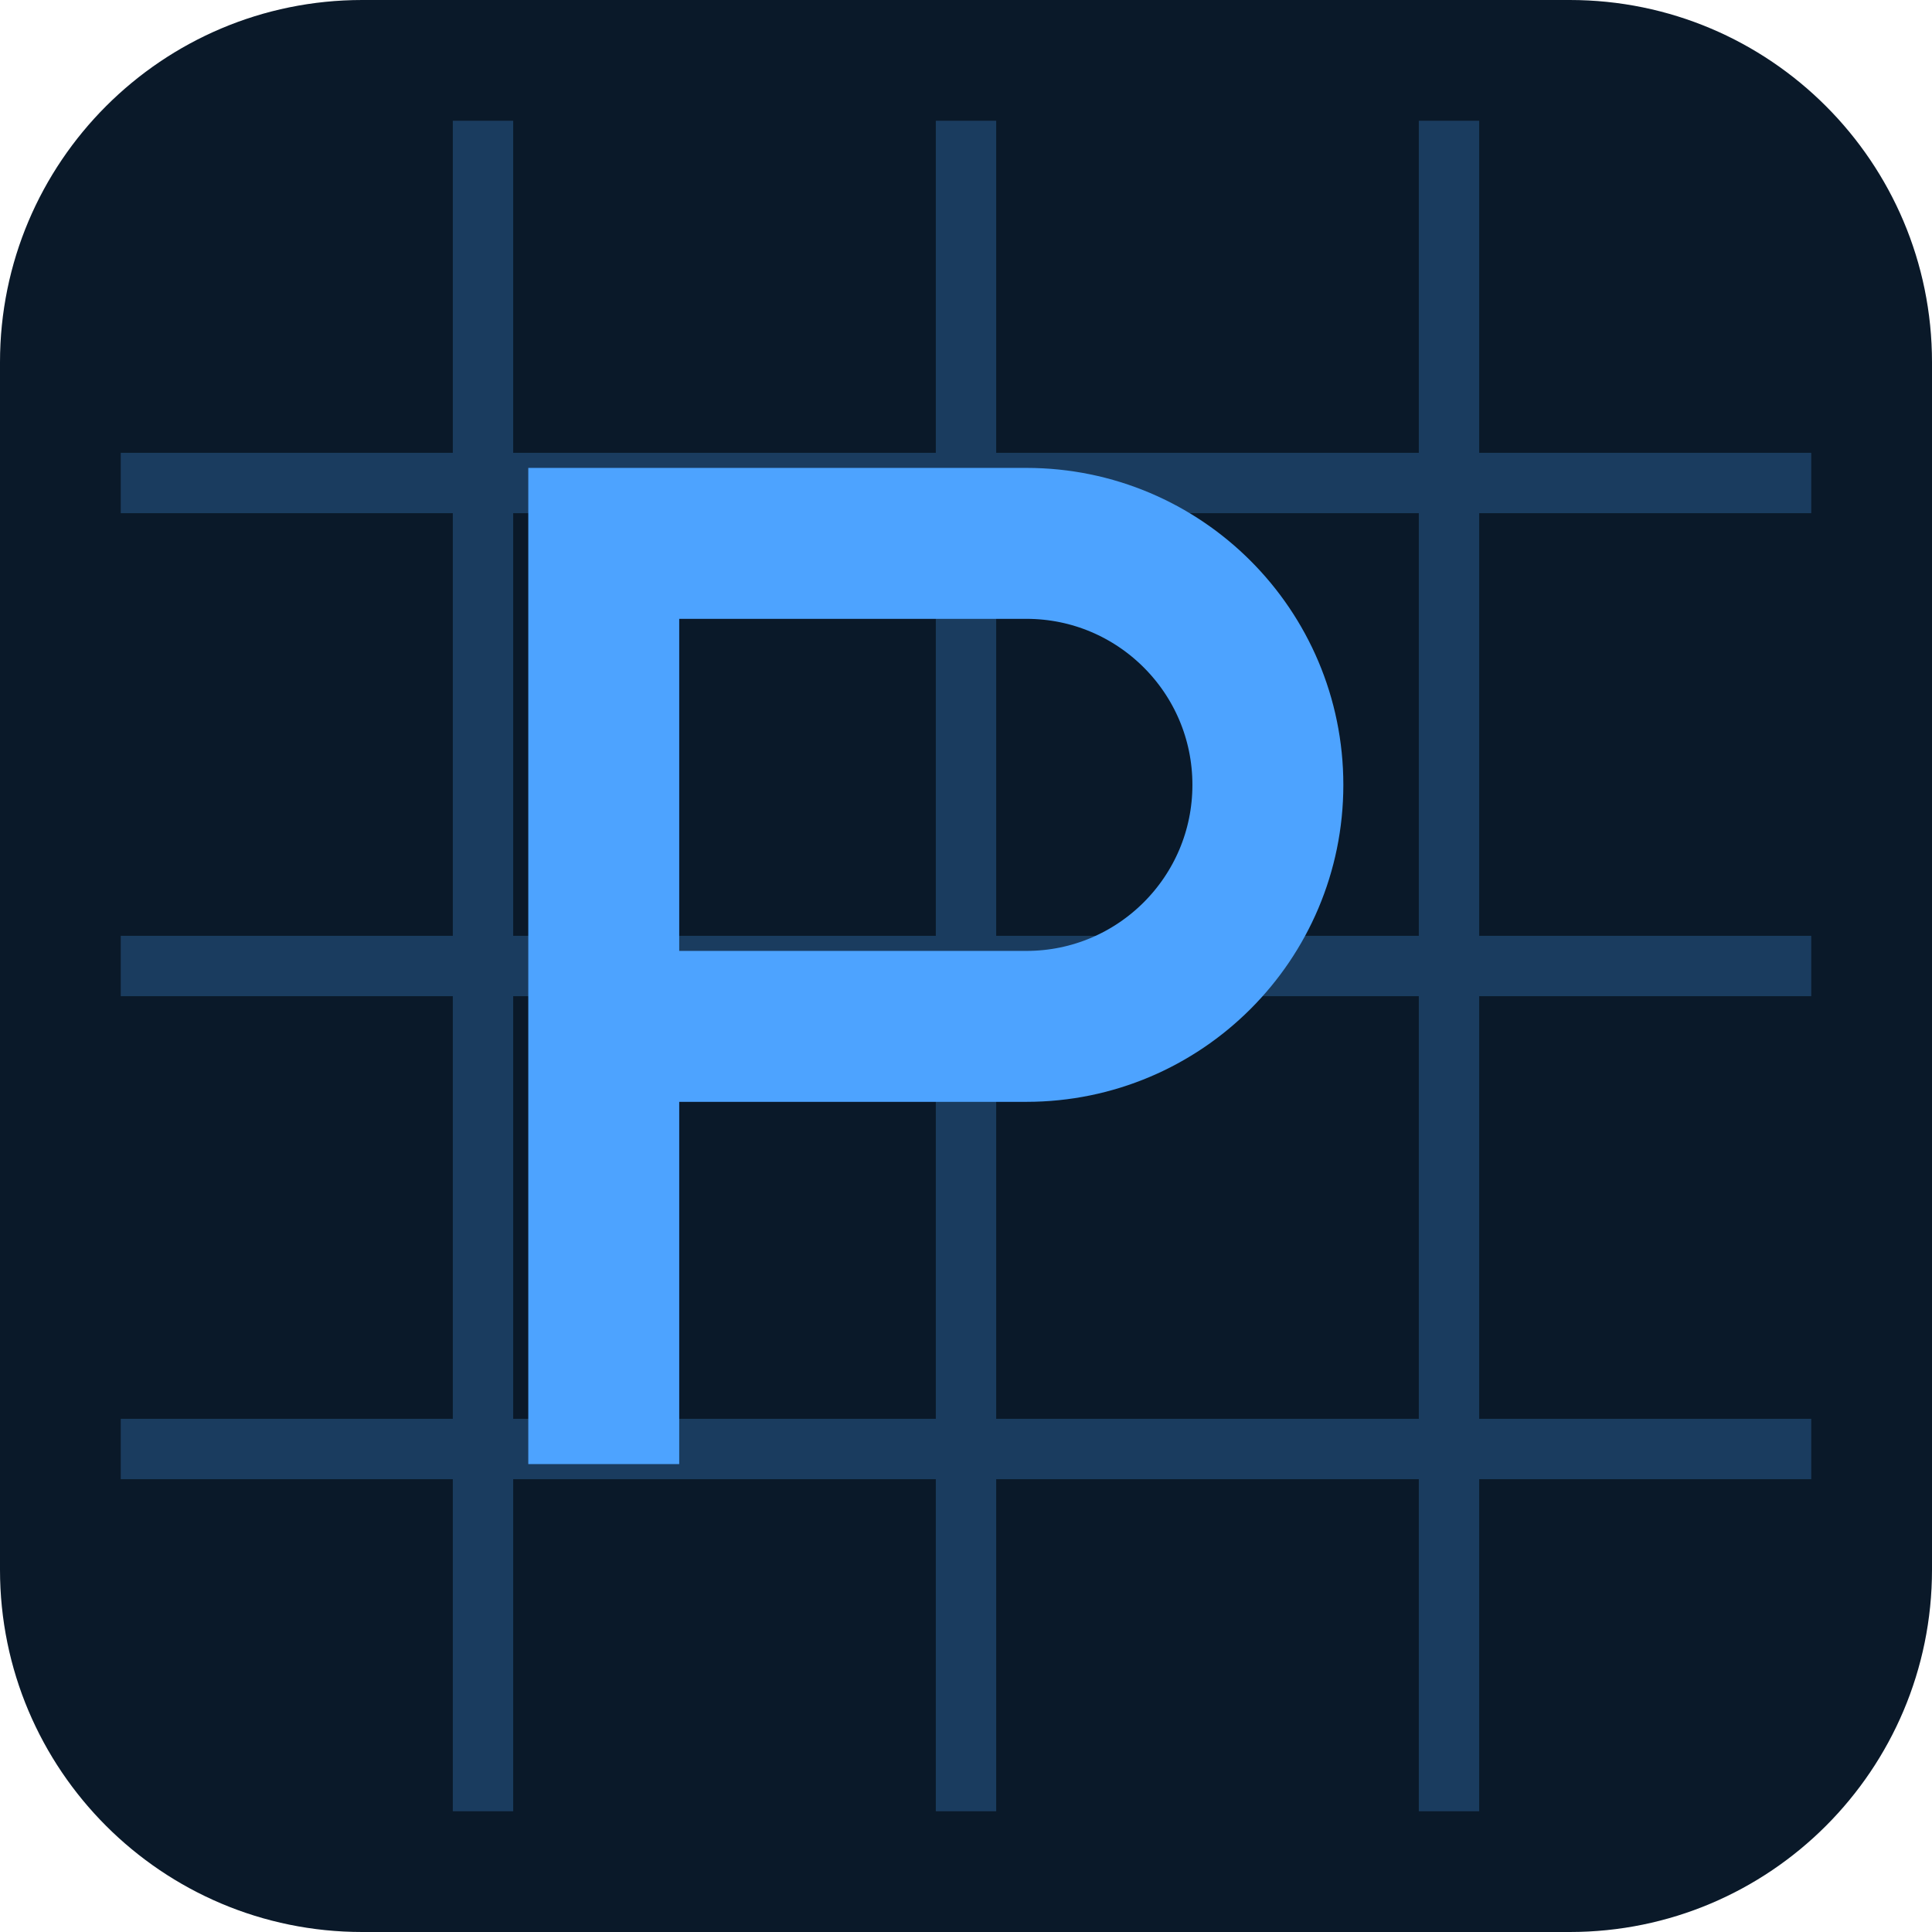
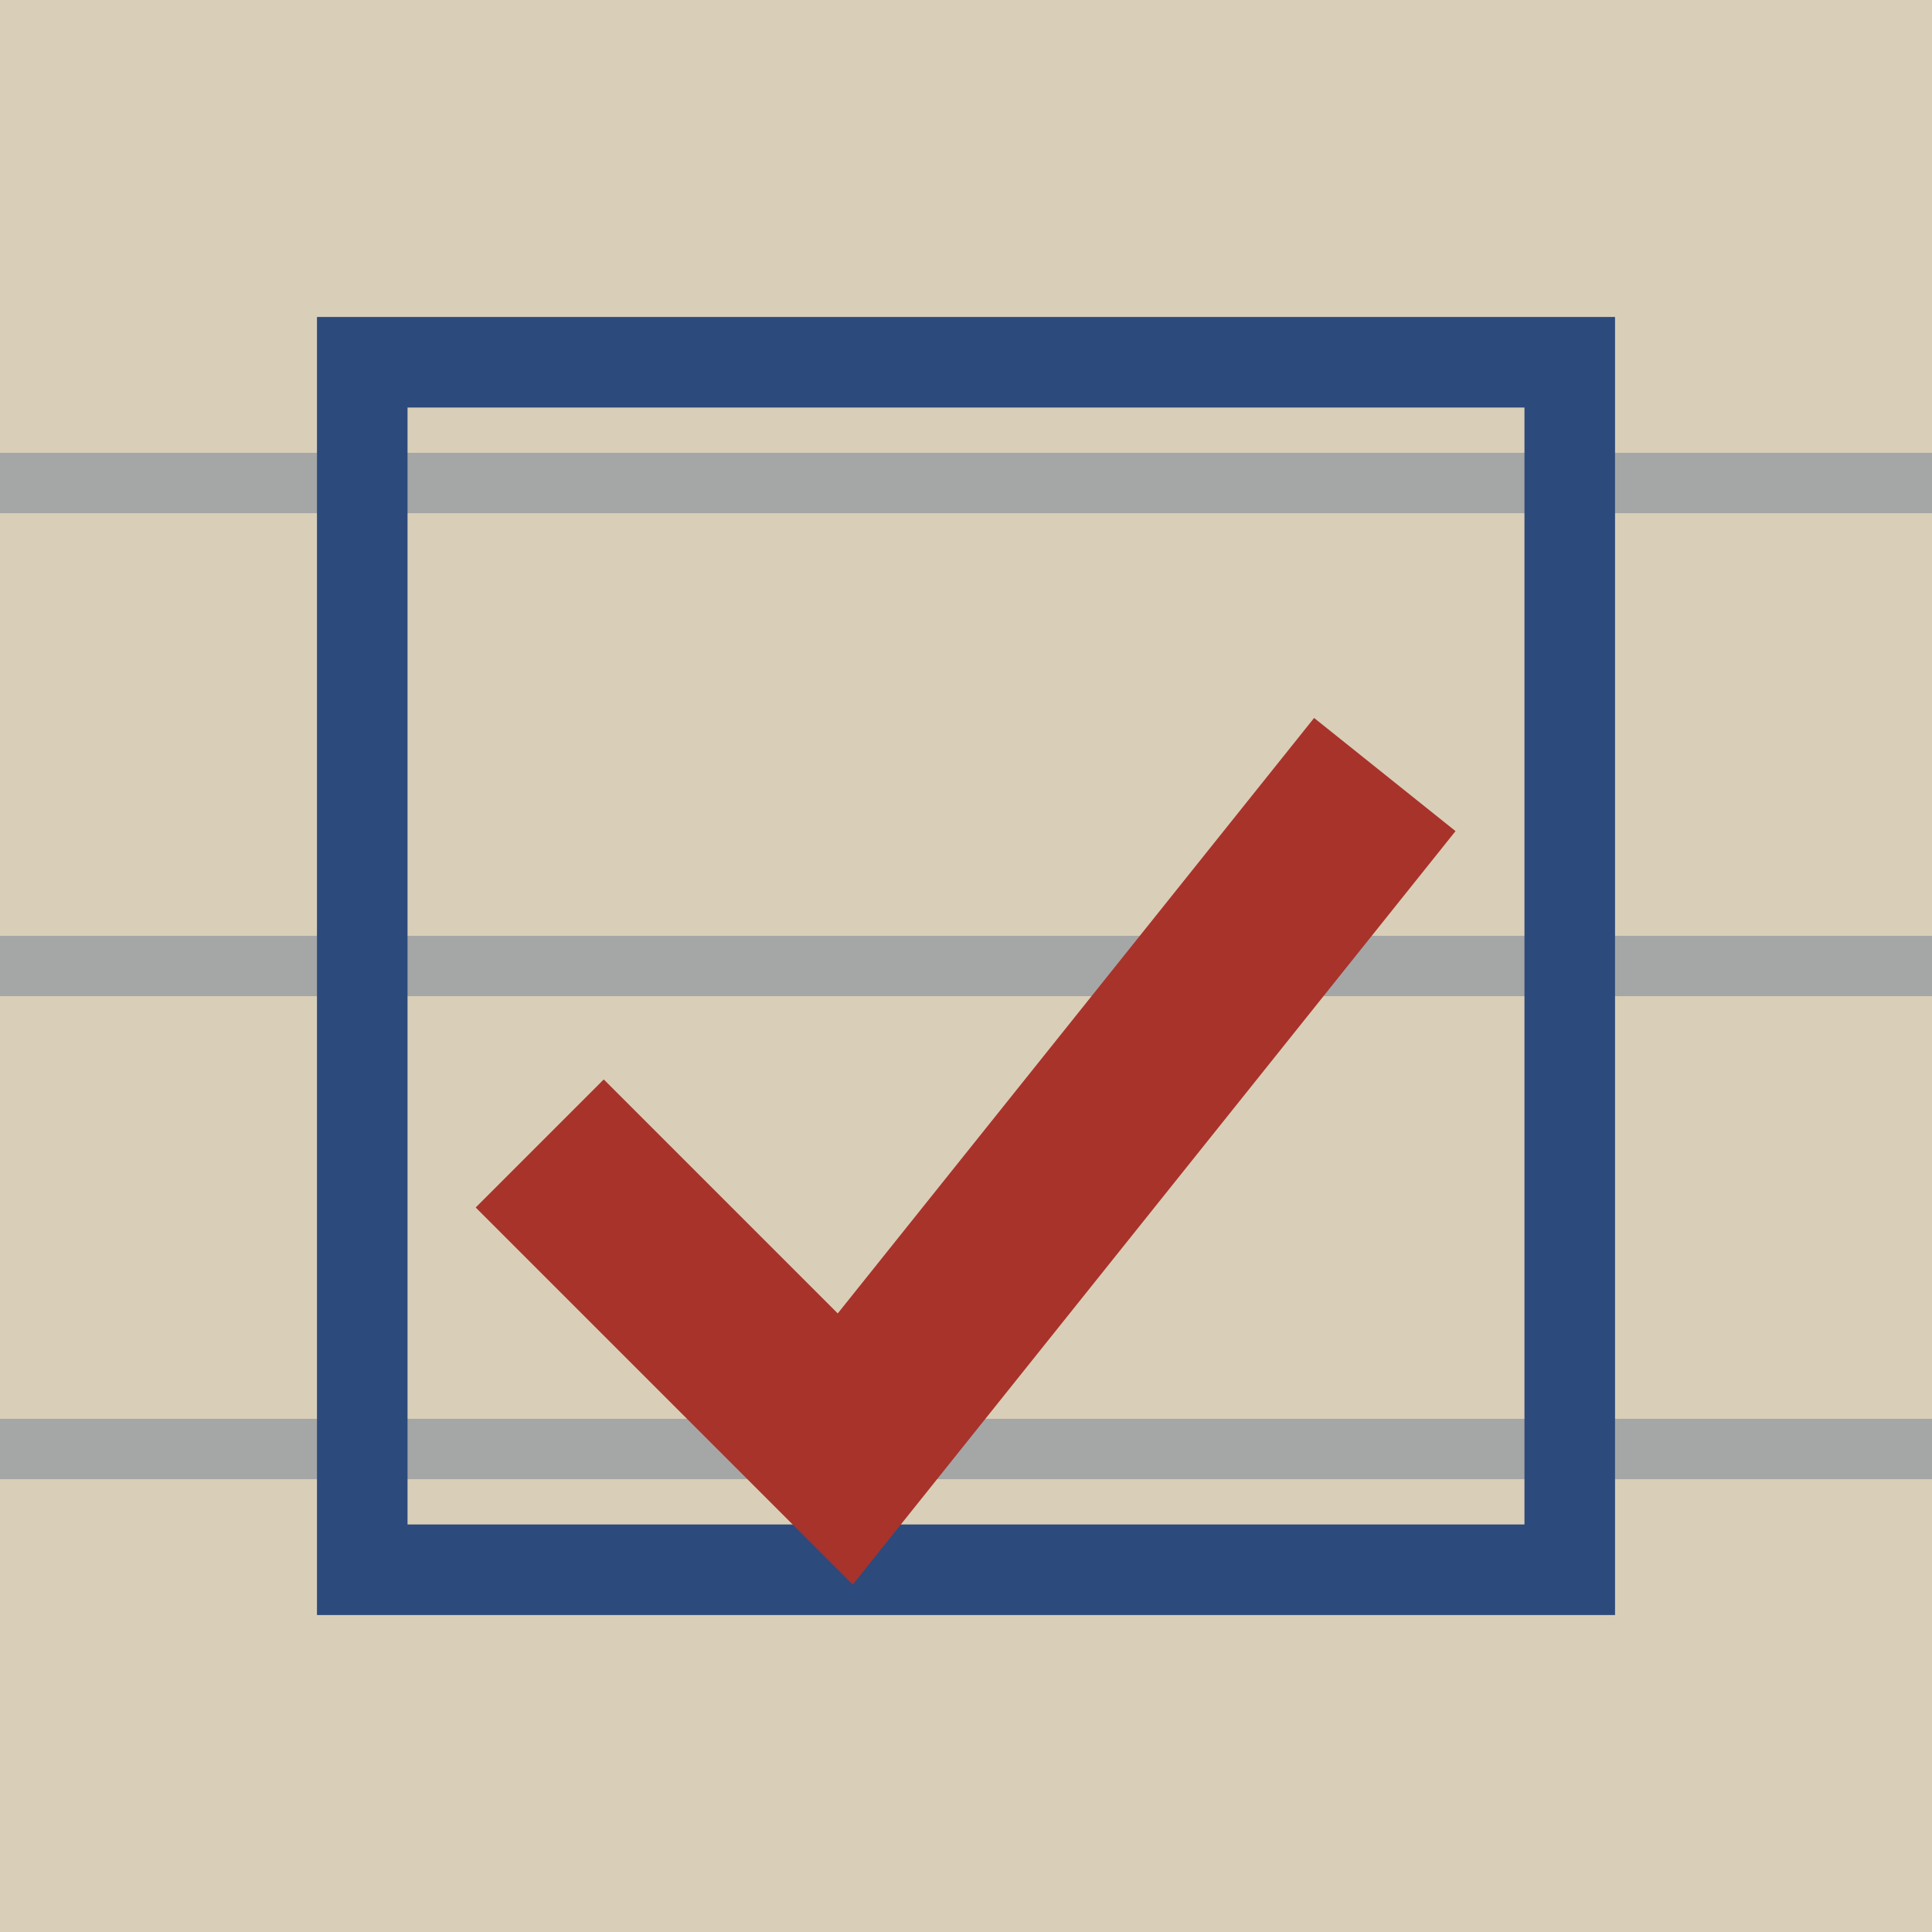
<svg xmlns="http://www.w3.org/2000/svg" viewBox="0 0 32 32">
-   <rect width="32" height="32" rx="6" fill="#0a1929" />
-   <g stroke="#4da3ff" stroke-width="1" opacity="0.25">
-     <path d="M8 2v28M16 2v28M24 2v28M2 8h28M2 16h28M2 24h28" />
+   <rect width="32" height="32" fill="#d9cfb8" />
+   <g stroke="#2d4a7c" stroke-width="1" opacity="0.3">
+     <path d="M0 8h32M0 16h32M0 24h32" />
  </g>
-   <g fill="none" stroke="#4da3ff" stroke-width="2.5" stroke-linecap="square">
-     <path d="M10 23V9h7a4 4 0 0 1 0 8h-7" />
-   </g>
+   <rect x="6" y="6" width="20" height="20" fill="none" stroke="#2d4a7c" stroke-width="1.5" />
+   <path d="M10 20l4 4 8-10" fill="none" stroke="#a8332b" stroke-width="3" stroke-linecap="square" />
</svg>
